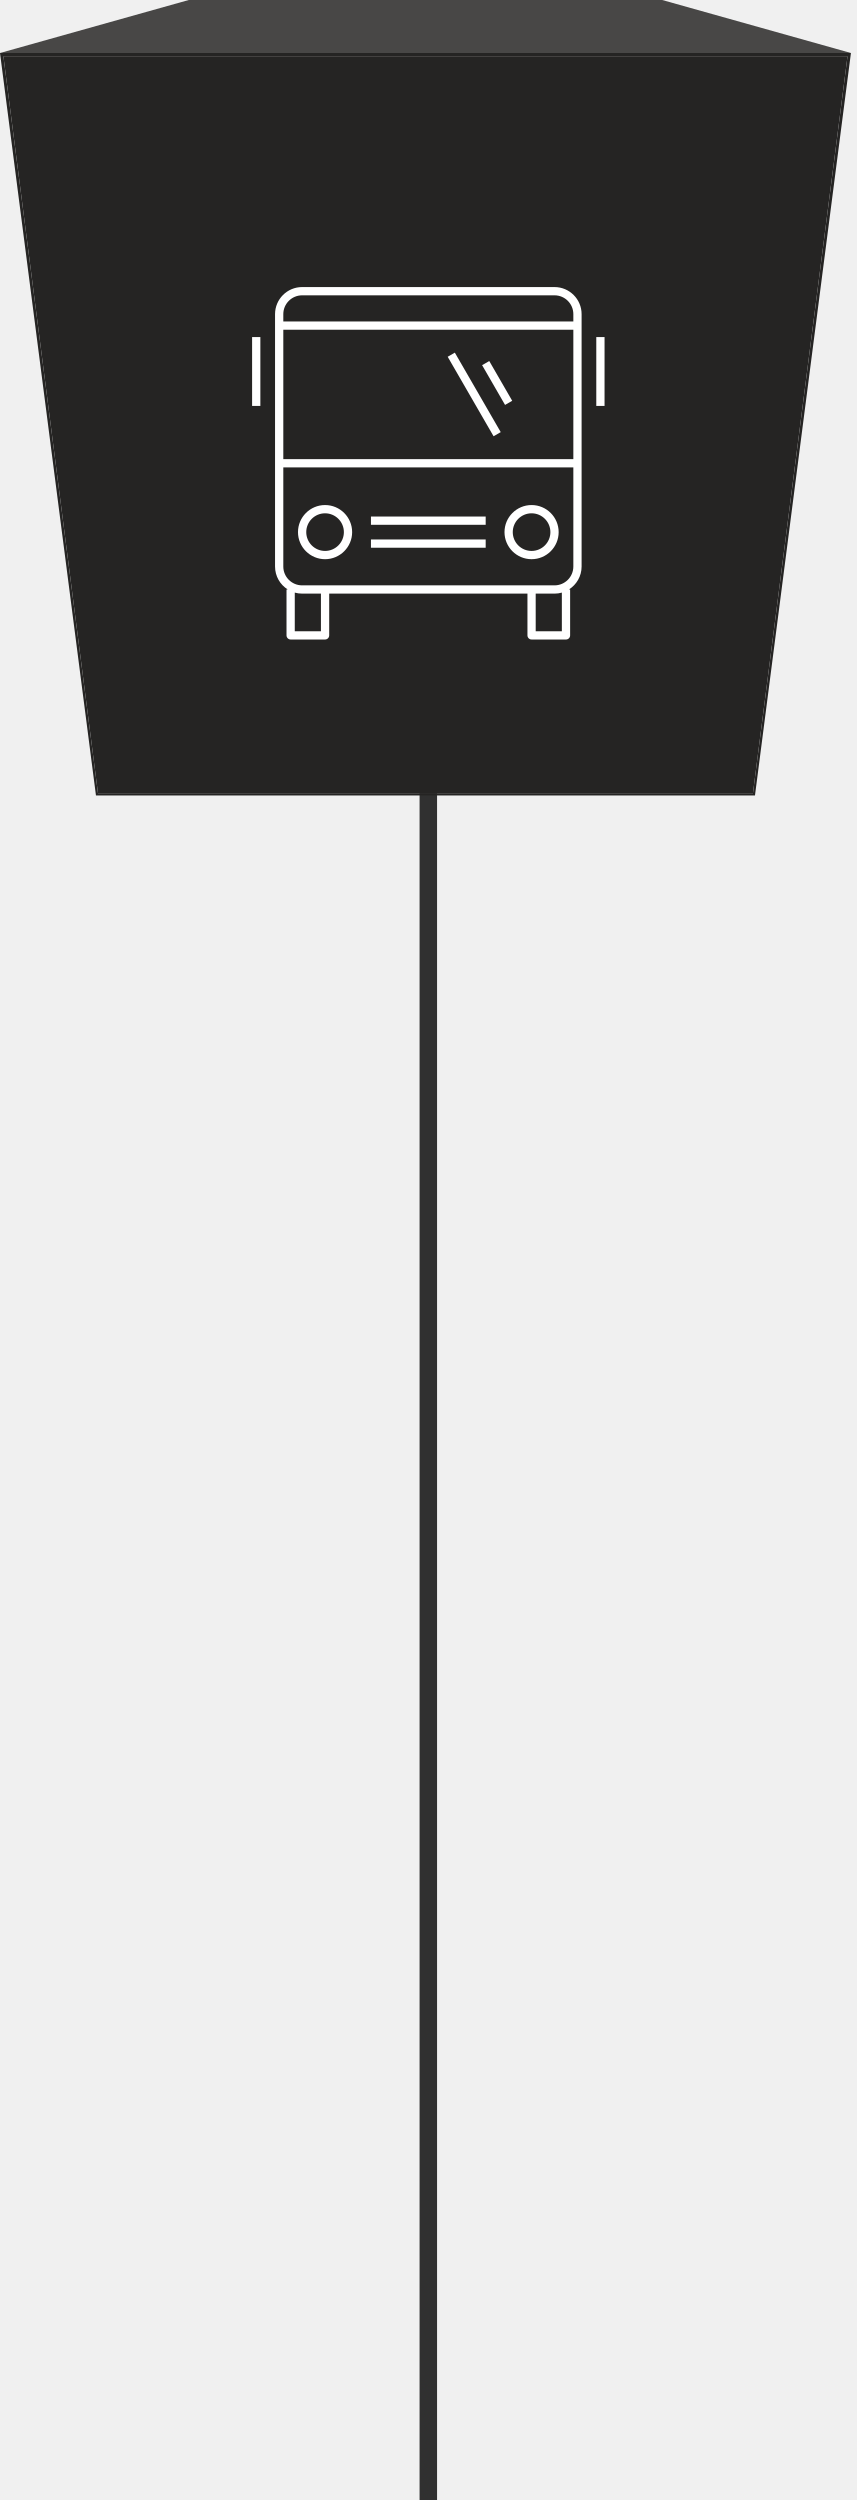
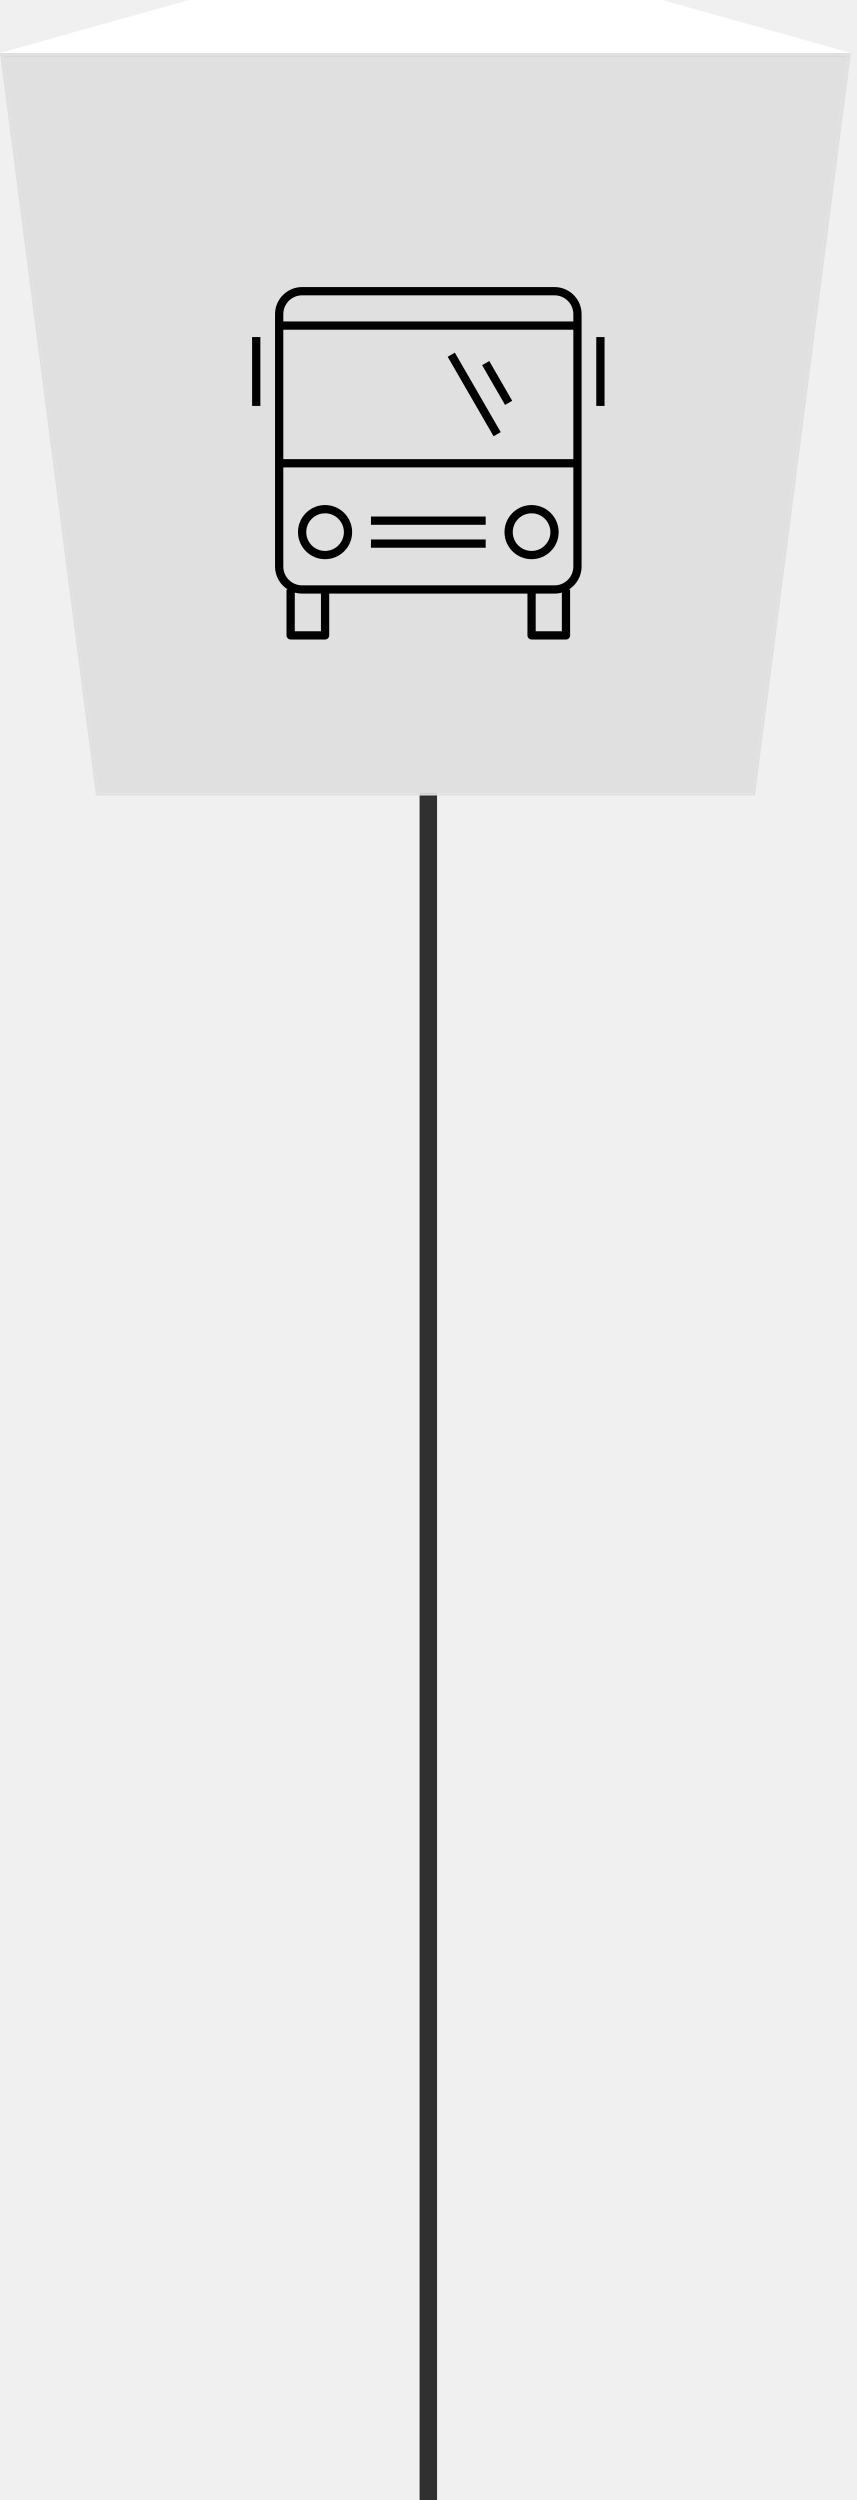
<svg xmlns="http://www.w3.org/2000/svg" width="98" height="286" viewBox="0 0 98 286" fill="none">
  <path d="M49 43.667C46.054 43.667 43.667 46.054 43.667 49C43.667 51.946 46.054 54.333 49 54.333C51.946 54.333 54.333 51.946 54.333 49C54.333 46.054 51.946 43.667 49 43.667ZM48 49L48 286H50L50 49H48Z" fill="black" fill-opacity="0.8" />
-   <path d="M11.211 90.769L25.522 53.191H71.823L86.131 90.769H11.211Z" fill="#484746" />
+   <path d="M11.211 90.769L25.522 53.191H71.823L86.131 90.769H11.211Z" fill="white" />
  <path d="M0.391 6.446L21.799 0.218H75.546L96.955 6.446H0.391Z" fill="#484746" />
-   <path d="M0 6.064H97.347L86.369 91H10.978L0 6.064ZM86.134 90.769L96.956 6.449H0.391L11.213 90.769H86.131" fill="#252423" />
-   <path d="M96.955 6.446L86.133 90.769H11.213L0.391 6.446H96.955Z" fill="#252423" />
-   <path d="M0 6.064L21.595 0H75.752L97.347 6.064H0Z" fill="#484746" />
+   <path d="M0 6.064H97.347L86.369 91H10.978L0 6.064ZM86.134 90.769L96.956 6.449H0.391L11.213 90.769H86.131" fill="#E0E0E0" />
+   <path d="M96.955 6.446L86.133 90.769H11.213L0.391 6.446H96.955Z" fill="#E0E0E0" />
+   <path d="M0 6.064L21.595 0H75.752L97.347 6.064H0Z" fill="white" />
  <g clip-path="url(#clip0_966_4044)">
-     <path d="M64.75 73.16H60.812C60.551 73.16 60.34 72.948 60.34 72.687V67.91H37.66V72.687C37.66 72.948 37.449 73.16 37.187 73.16H33.25C32.989 73.16 32.777 72.948 32.777 72.687V67.437H32.919C32.045 66.889 31.465 65.918 31.465 64.812V35.937C31.465 34.23 32.855 32.84 34.562 32.84H63.437C65.146 32.84 66.535 34.23 66.535 35.937V64.812C66.535 65.918 65.953 66.889 65.081 67.437H65.222V72.687C65.222 72.948 65.011 73.16 64.75 73.16ZM61.285 72.215H64.276V67.794C64.01 67.871 63.727 67.911 63.436 67.911H61.283L61.285 72.215ZM33.722 72.215H36.715V67.91H34.562C34.271 67.91 33.989 67.869 33.722 67.793V72.215ZM32.41 53.472V64.812C32.41 65.999 33.376 66.965 34.562 66.965H63.437C64.624 66.965 65.59 66 65.59 64.812V53.472H32.41ZM32.41 52.527H65.59V37.722H32.41V52.527ZM32.41 36.777H65.59V35.937C65.59 34.751 64.625 33.785 63.437 33.785H34.562C33.376 33.785 32.41 34.751 32.41 35.937V36.777ZM60.812 63.972C59.103 63.972 57.715 62.582 57.715 60.875C57.715 59.167 59.105 57.777 60.812 57.777C62.52 57.777 63.91 59.167 63.91 60.875C63.91 62.582 62.521 63.972 60.812 63.972ZM60.812 58.722C59.626 58.722 58.66 59.687 58.66 60.875C58.66 62.063 59.624 63.027 60.812 63.027C62 63.027 62.965 62.063 62.965 60.875C62.965 59.687 61.999 58.722 60.812 58.722ZM37.187 63.972C35.48 63.972 34.09 62.582 34.09 60.875C34.09 59.167 35.48 57.777 37.187 57.777C38.895 57.777 40.285 59.166 40.285 60.875C40.285 62.584 38.895 63.972 37.187 63.972ZM37.187 58.722C36.001 58.722 35.035 59.687 35.035 60.875C35.035 62.063 36.001 63.027 37.187 63.027C38.374 63.027 39.34 62.061 39.34 60.875C39.34 59.688 38.374 58.722 37.187 58.722ZM55.562 62.66H42.437V61.715H55.562V62.66ZM55.562 60.035H42.437V59.09H55.562V60.035ZM56.465 49.908L51.215 40.815L52.033 40.342L57.283 49.435L56.465 49.908ZM69.16 46.437H68.215V38.562H69.161L69.16 46.437ZM29.785 46.437H28.84V38.562H29.785V46.437ZM57.778 46.322L55.153 41.775L55.971 41.303L58.596 45.849L57.778 46.322Z" fill="white" />
+     <path d="M64.75 73.16H60.812C60.551 73.16 60.34 72.948 60.34 72.687V67.91H37.66V72.687C37.66 72.948 37.449 73.16 37.187 73.16H33.25C32.989 73.16 32.777 72.948 32.777 72.687V67.437H32.919C32.045 66.889 31.465 65.918 31.465 64.812V35.937C31.465 34.23 32.855 32.84 34.562 32.84H63.437C65.146 32.84 66.535 34.23 66.535 35.937V64.812C66.535 65.918 65.953 66.889 65.081 67.437H65.222V72.687C65.222 72.948 65.011 73.16 64.75 73.16ZM61.285 72.215H64.276V67.794C64.01 67.871 63.727 67.911 63.436 67.911H61.283L61.285 72.215ZM33.722 72.215H36.715V67.91H34.562C34.271 67.91 33.989 67.869 33.722 67.793V72.215ZM32.41 53.472V64.812C32.41 65.999 33.376 66.965 34.562 66.965H63.437C64.624 66.965 65.59 66 65.59 64.812V53.472H32.41ZM32.41 52.527H65.59V37.722H32.41V52.527ZM32.41 36.777H65.59V35.937C65.59 34.751 64.625 33.785 63.437 33.785H34.562C33.376 33.785 32.41 34.751 32.41 35.937V36.777ZM60.812 63.972C59.103 63.972 57.715 62.582 57.715 60.875C57.715 59.167 59.105 57.777 60.812 57.777C62.52 57.777 63.91 59.167 63.91 60.875C63.91 62.582 62.521 63.972 60.812 63.972ZM60.812 58.722C59.626 58.722 58.66 59.687 58.66 60.875C58.66 62.063 59.624 63.027 60.812 63.027C62 63.027 62.965 62.063 62.965 60.875C62.965 59.687 61.999 58.722 60.812 58.722ZM37.187 63.972C35.48 63.972 34.09 62.582 34.09 60.875C34.09 59.167 35.48 57.777 37.187 57.777C38.895 57.777 40.285 59.166 40.285 60.875C40.285 62.584 38.895 63.972 37.187 63.972ZM37.187 58.722C36.001 58.722 35.035 59.687 35.035 60.875C35.035 62.063 36.001 63.027 37.187 63.027C38.374 63.027 39.34 62.061 39.34 60.875C39.34 59.688 38.374 58.722 37.187 58.722ZM55.562 62.66H42.437V61.715H55.562V62.66ZM55.562 60.035H42.437V59.09H55.562V60.035ZM56.465 49.908L51.215 40.815L52.033 40.342L57.283 49.435L56.465 49.908ZM69.16 46.437H68.215V38.562H69.161L69.16 46.437ZM29.785 46.437H28.84V38.562H29.785V46.437ZM57.778 46.322L55.153 41.775L55.971 41.303L58.596 45.849L57.778 46.322Z" fill="black" />
  </g>
  <defs>
    <clipPath id="clip0_966_4044">
      <rect width="42" height="42" fill="white" transform="translate(28 32)" />
    </clipPath>
  </defs>
</svg>
